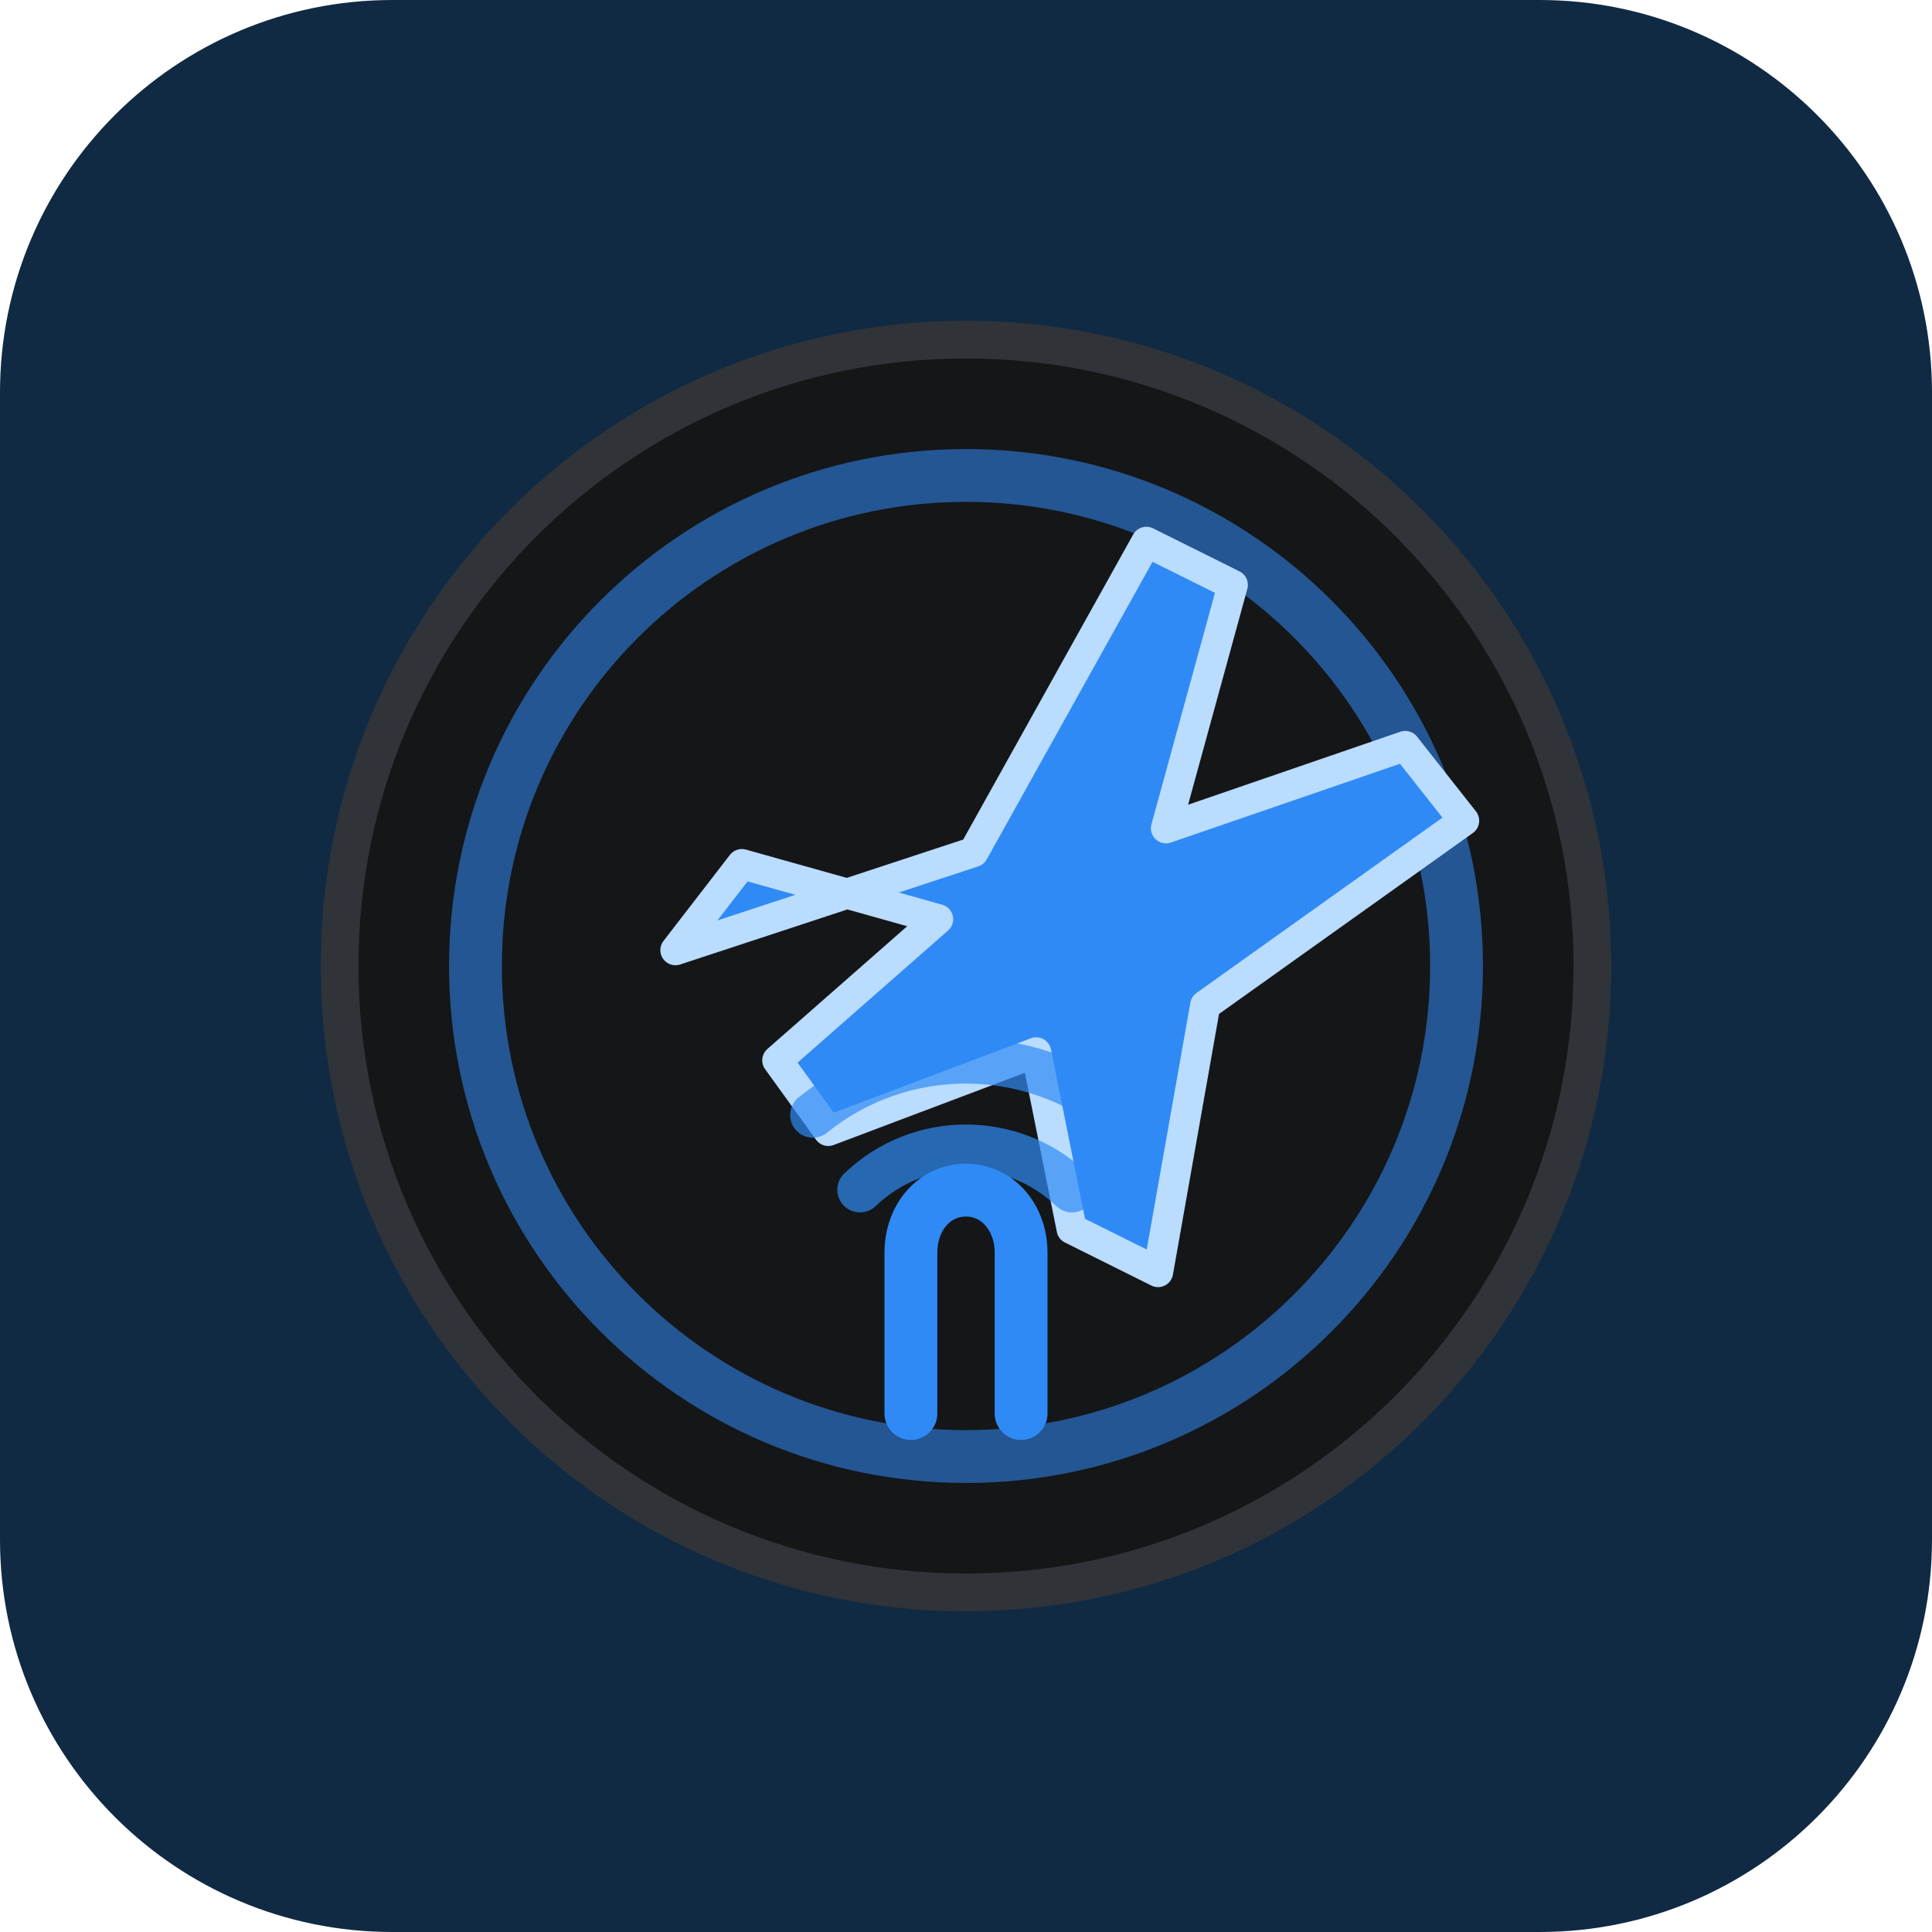
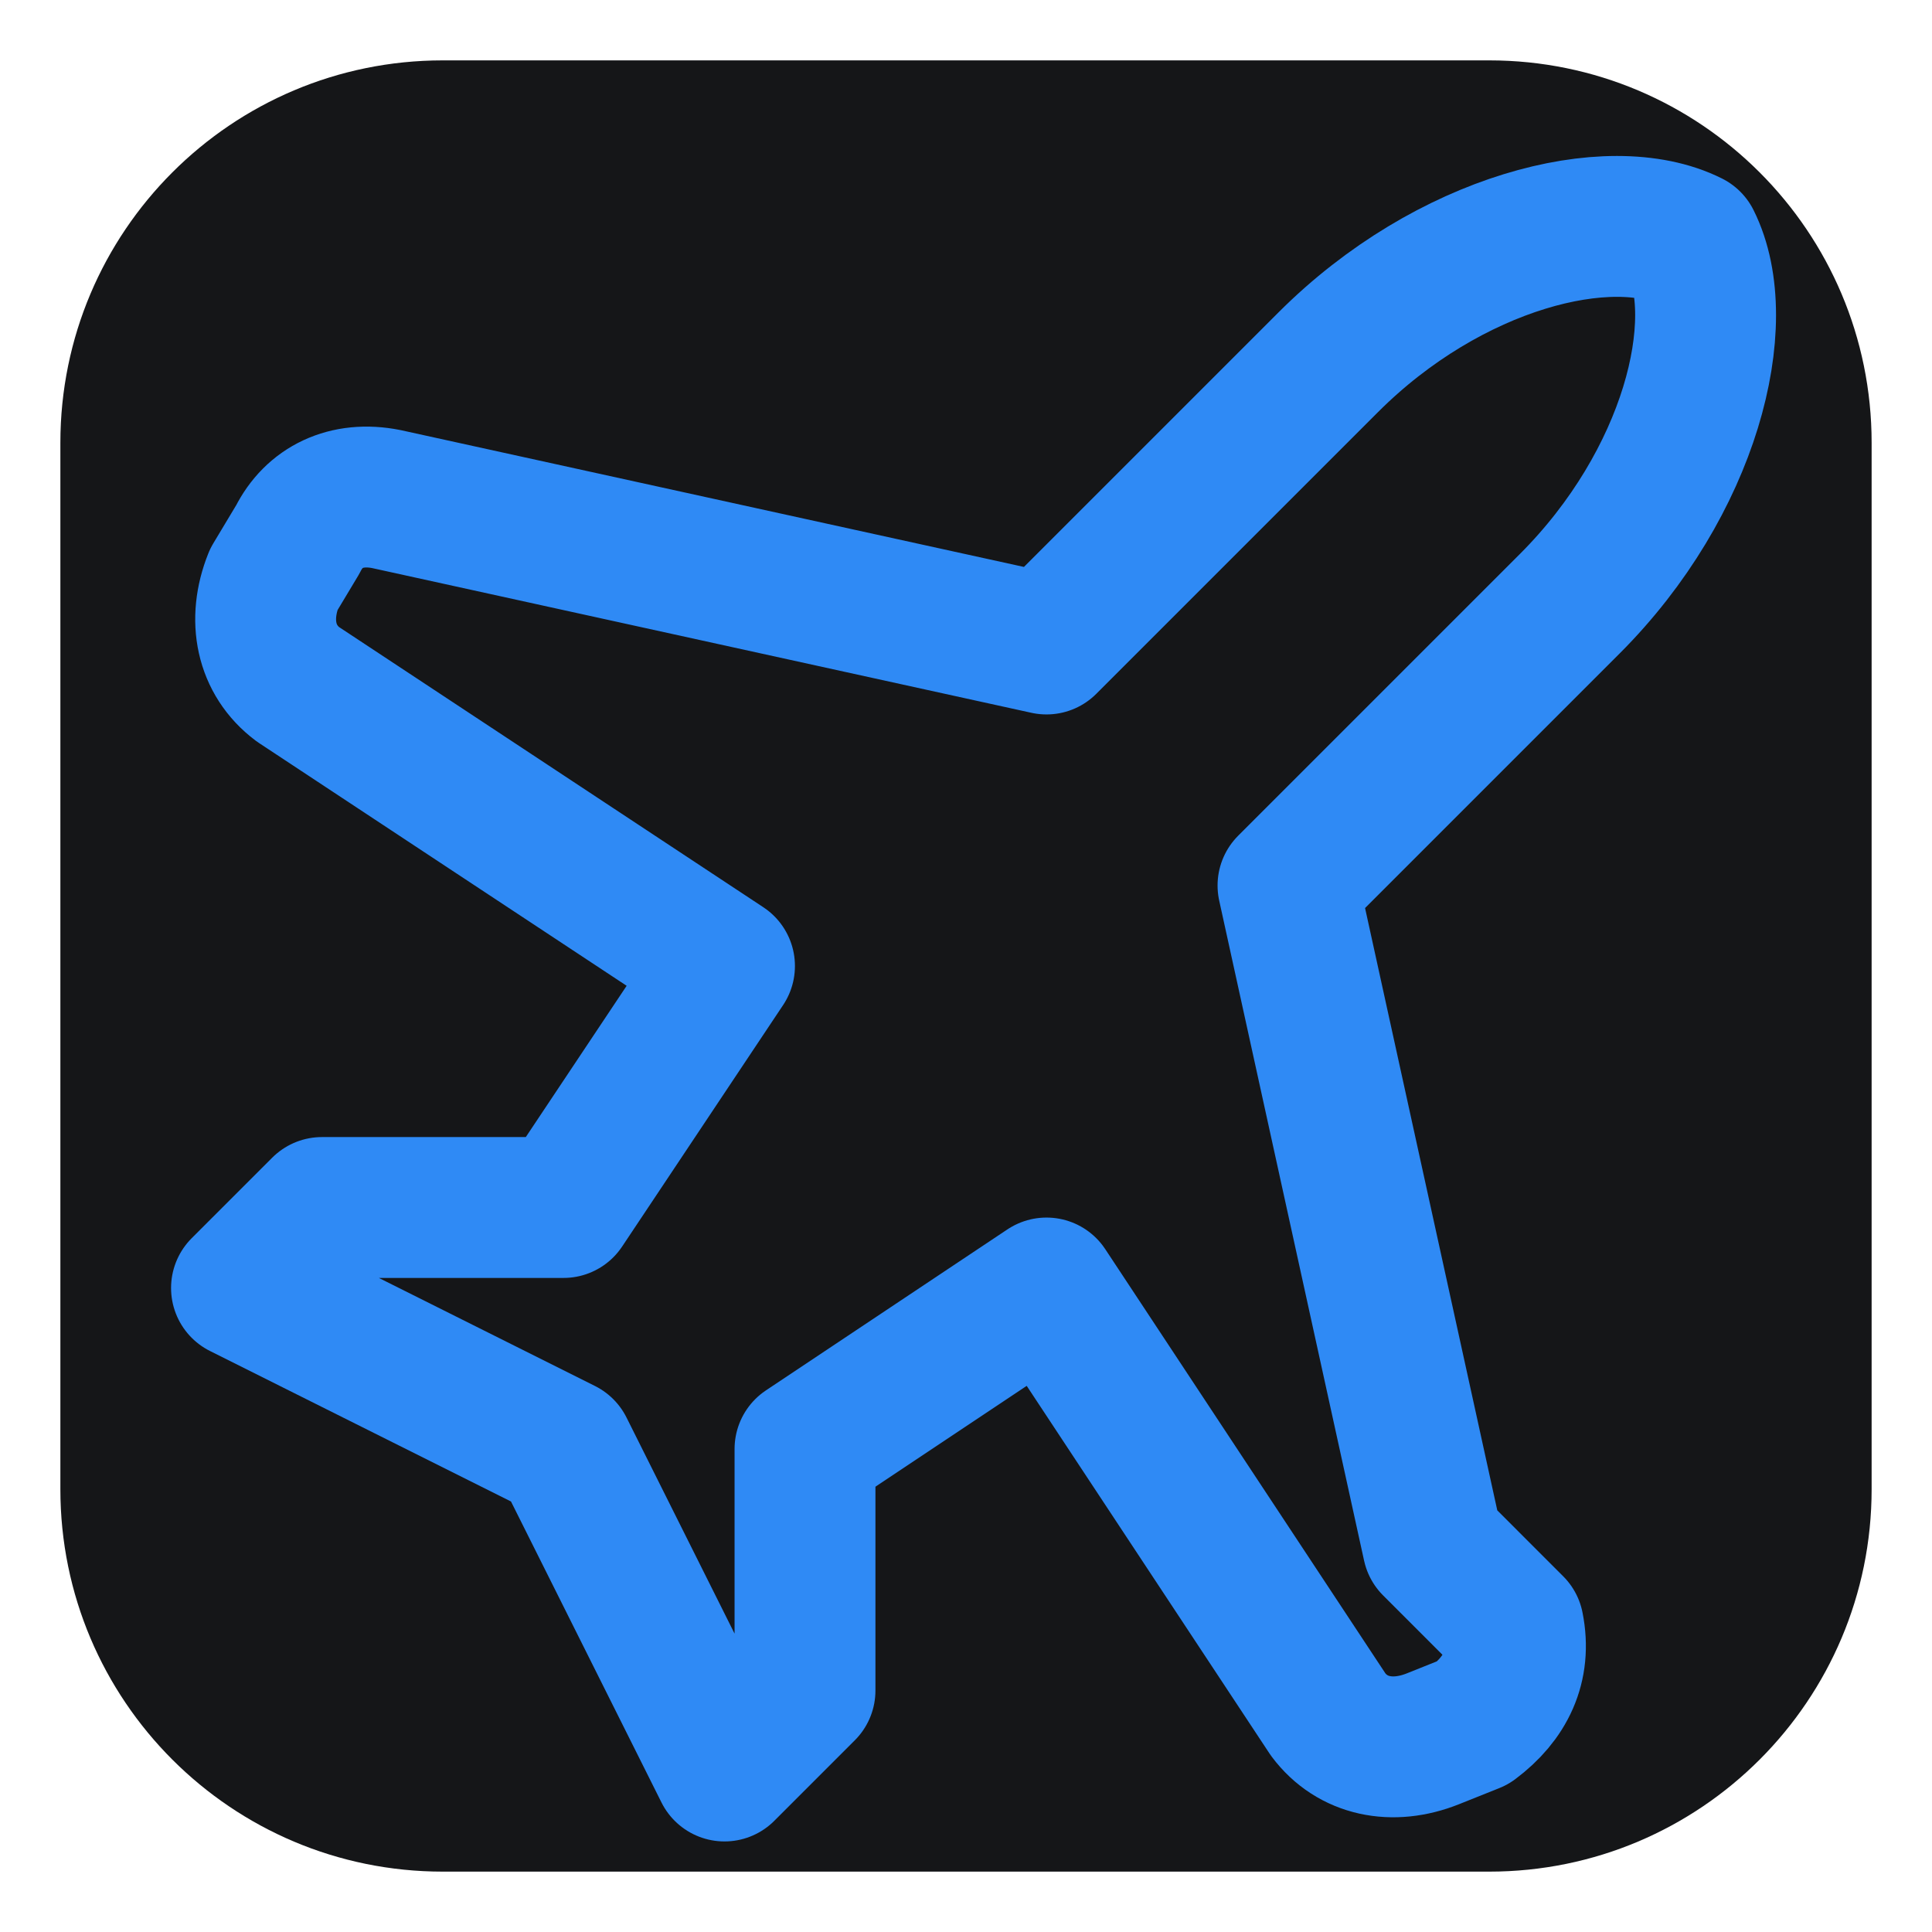
- <svg xmlns="http://www.w3.org/2000/svg" viewBox="0 0 512 512" role="img" aria-label="Rundflug-Leitstand">
-   <rect width="512" height="512" rx="104" fill="#102a43" />
-   <circle cx="256" cy="256" r="166" fill="#151618" stroke="#303338" stroke-width="10" />
-   <circle cx="256" cy="256" r="130" fill="none" stroke="#2f8af5" stroke-width="14" opacity="0.55" />
-   <path d="m179 251.8 79-26 45.8-82.2 22.9 11.4-17.7 64.5 63.4-21.8 15.6 19.8-68.6 48.9-12.5 70.7-22.9-11.4-9.4-46.8-55.1 20.8-13.5-18.7 42.6-37.4-52-14.6Z" fill="#2f8af5" stroke="#b9dcff" stroke-linejoin="round" stroke-width="8" />
-   <path d="M241.4 374.6v-42.6c0-9.4 6.2-16.6 14.6-16.6s14.6 7.3 14.6 16.6v42.6" fill="none" stroke="#2f8af5" stroke-linecap="round" stroke-width="14" />
-   <path d="M227.9 315.3a40.6 40.6 0 0 1 56.2 0M215.4 295.5a64.5 64.5 0 0 1 81.1 0" fill="none" stroke="#2f8af5" stroke-linecap="round" stroke-width="12" opacity="0.7" />
+ <svg xmlns="http://www.w3.org/2000/svg" viewBox="0 0 24 24" role="img" aria-label="Rundflug-Leitstand">
+   <rect x="0.75" y="0.75" width="22.5" height="22.5" rx="4.75" fill="#151618" />
+   <path d="m17.8 19.2-1.8-8.2 3.5-3.5c1.5-1.5 2-3.5 1.5-4.5-1-.5-3 0-4.5 1.5l-3.5 3.5-8.2-1.8c-.5-.1-.9.1-1.1.5l-.3.5c-.2.5-.1 1 .3 1.3l5.3 3.5-2 3h-3l-1 1 4 2 2 4 1-1v-3l3-2 3.5 5.3c.3.4.8.5 1.3.3l.5-.2c.4-.3.6-.7.5-1.2Z" fill="none" stroke="#2f8af5" stroke-linecap="round" stroke-linejoin="round" stroke-width="1.75" />
</svg>
